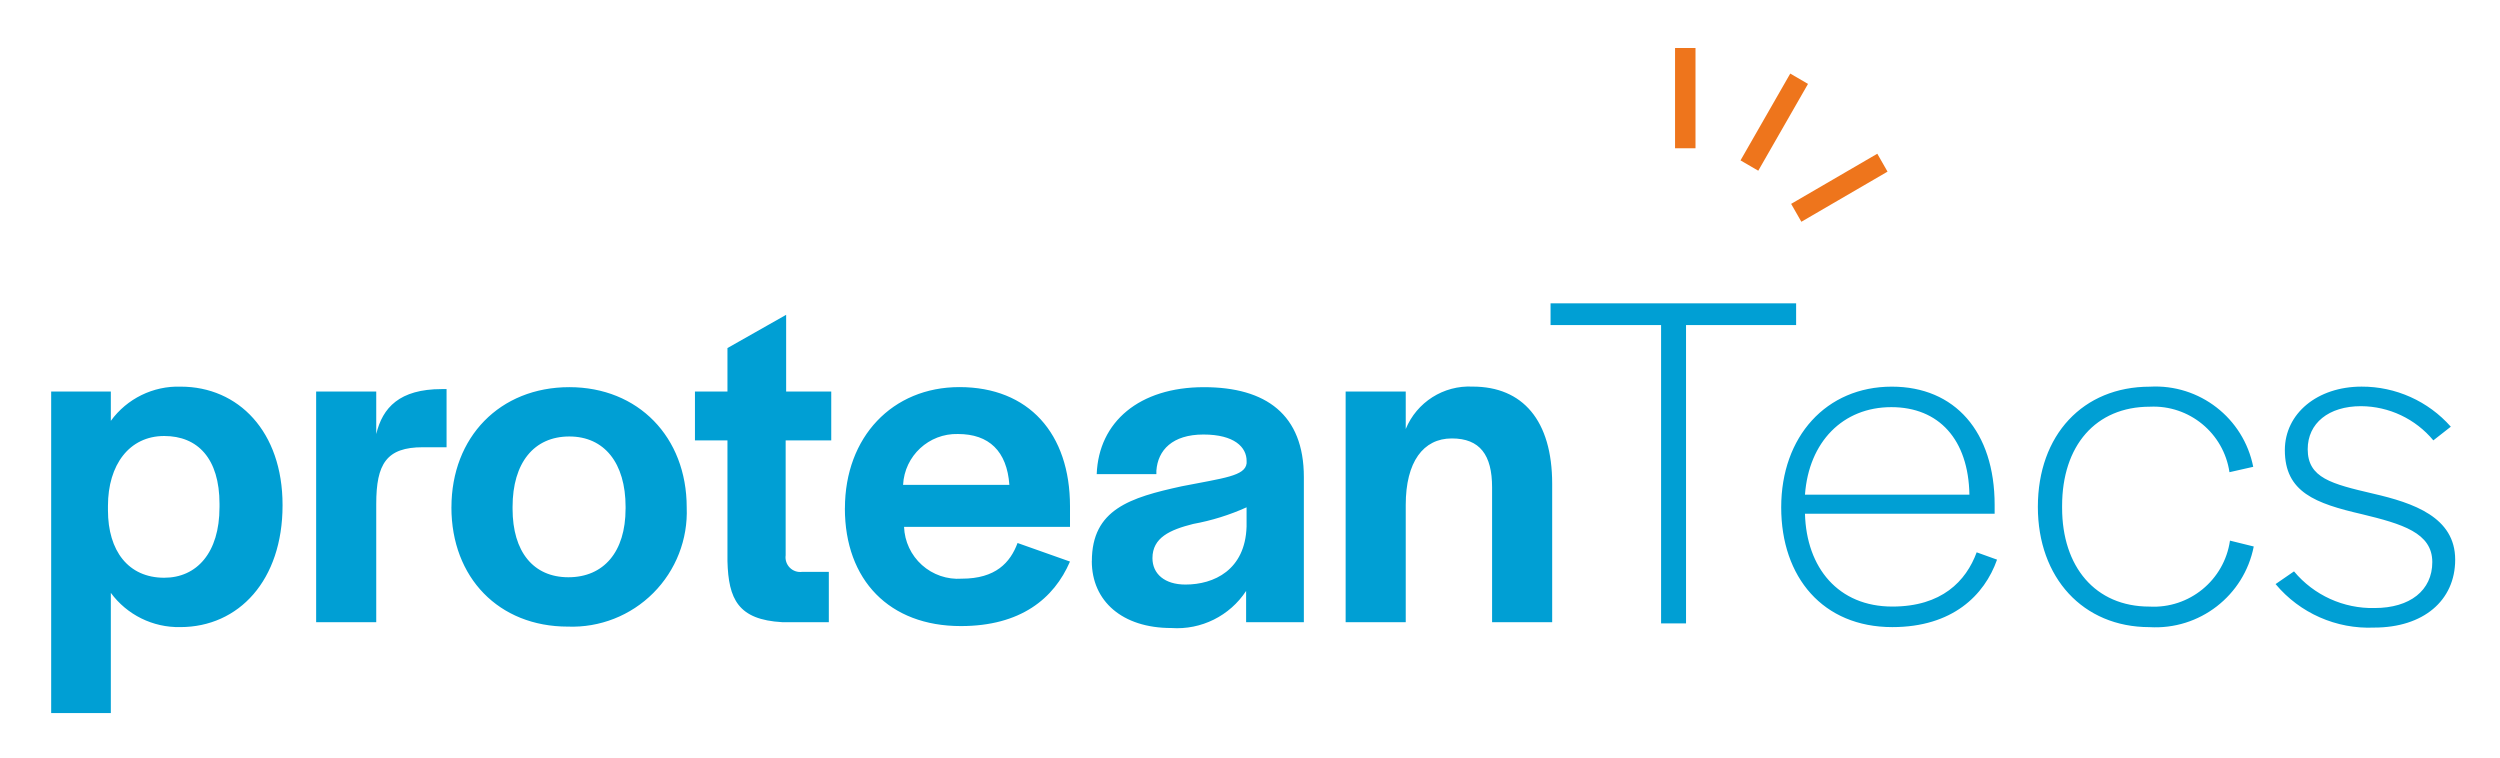
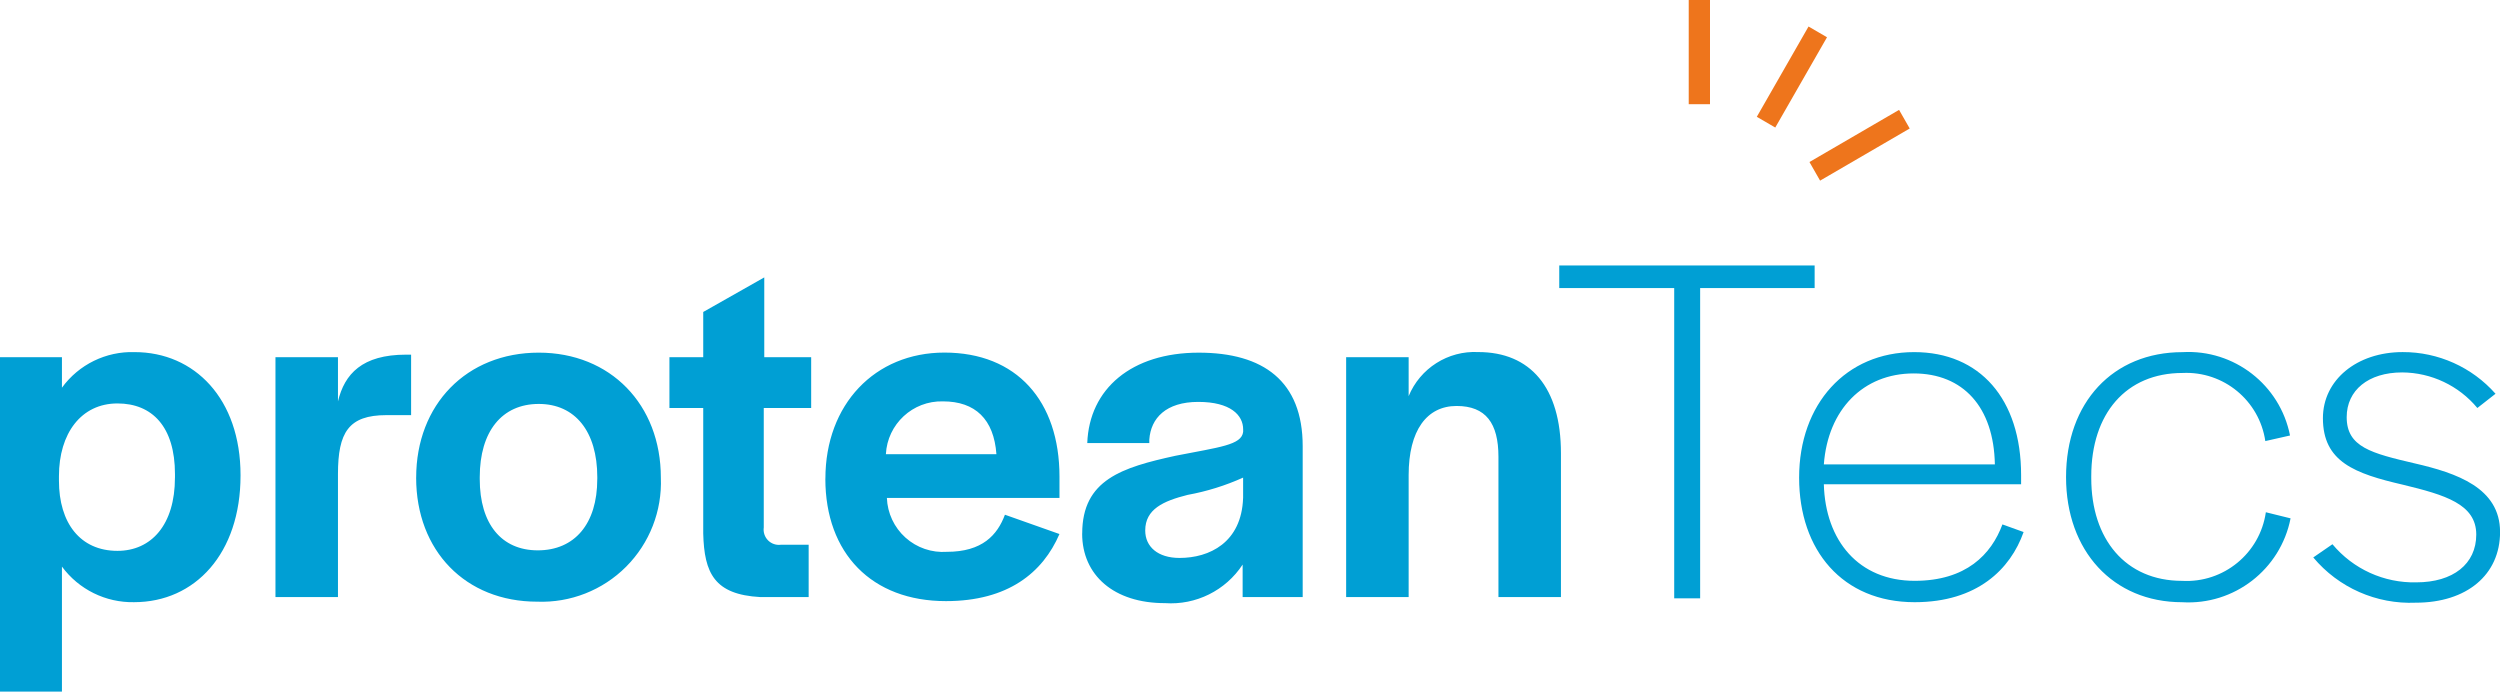
- <svg xmlns="http://www.w3.org/2000/svg" role="img" viewBox="-4.01 -3.76 195.52 59.27">
-   <path fill="#009fd4" fill-rule="evenodd" d="M4.658 42.608v9.4H-.008V26.86h4.666v2.294a6.5 6.5 0 0 1 5.463-2.675c4.515 0 7.967 3.516 7.967 9.249v.038c0 5.849-3.415 9.518-8.005 9.518a6.583 6.583 0 0 1-5.425-2.676zm8.5-6.689v-.268c0-3.554-1.707-5.312-4.325-5.312-2.731 0-4.4 2.255-4.4 5.465v.344c0 3.173 1.592 5.276 4.4 5.276 2.54 0 4.323-1.951 4.323-5.505zm12.257-5.733c.492-2.064 1.821-3.516 5.121-3.516h.379v4.548h-1.858c-2.846 0-3.642 1.3-3.642 4.433V44.9h-4.7V26.86h4.7v3.325zm5.881 5.733c0-5.5 3.794-9.4 9.219-9.4 5.386 0 9.181 3.9 9.181 9.4a8.97 8.97 0 0 1-9.3 9.327c-5.384 0-9.102-3.822-9.102-9.327zm13.62.116v-.154c0-3.44-1.67-5.505-4.4-5.505-2.77 0-4.439 2.065-4.439 5.505v.153c0 3.363 1.632 5.352 4.364 5.352 2.765 0 4.473-1.986 4.473-5.352zM57.17 44.9c-3.452-.192-4.211-1.8-4.287-4.778v-9.44h-2.542V26.86h2.542v-3.4l4.59-2.6v6H61v3.822h-3.565v8.983a1.149 1.149 0 0 0 1.289 1.3h2.087V44.9H57.17zm4.9-8.907c0-5.581 3.718-9.479 8.954-9.479 5.424 0 8.649 3.632 8.649 9.327v1.605H66.694a4.219 4.219 0 0 0 4.515 4.051c2.656 0 3.793-1.261 4.362-2.79l4.1 1.452c-1.252 2.905-3.87 5.045-8.536 5.045-5.579.003-9.069-3.589-9.069-9.204zm4.552-1.835h8.309c-.19-2.637-1.594-3.975-4.022-3.975a4.19 4.19 0 0 0-4.291 3.977zm14.76 5.964c0-4.052 3-4.969 7.018-5.849 3.3-.65 4.97-.8 5.085-1.8v-.185c0-1.07-.949-2.065-3.377-2.065s-3.567 1.223-3.68 2.829v.268h-4.666c.151-4.089 3.337-6.8 8.383-6.8 4.857 0 7.817 2.14 7.817 7.033V44.9h-4.516v-2.444a6.453 6.453 0 0 1-5.843 2.9c-3.835.004-6.225-2.098-6.225-5.232zm12.1-2.676v-1.53a18.006 18.006 0 0 1-4.174 1.3c-1.821.459-3.187 1.071-3.187 2.676 0 1.224.949 2.065 2.58 2.065 2.237.002 4.665-1.145 4.78-4.509zm12.444-7.646a5.368 5.368 0 0 1 5.236-3.325c3.907 0 6.221 2.637 6.221 7.605V44.9h-4.7V34.351c0-2.523-.947-3.822-3.148-3.822-2.238 0-3.605 1.836-3.605 5.2V44.9h-4.7V26.86h4.7v2.94zm29.368 6.119c0-5.542 3.528-9.44 8.65-9.44 4.933 0 8.043 3.516 8.043 9.249v.688h-14.834c.114 4.243 2.618 7.262 6.829 7.262 3.87 0 5.767-1.987 6.6-4.242l1.593.573c-.986 2.791-3.489 5.276-8.194 5.276-5.424-.001-8.687-3.899-8.687-9.366zm1.859-.994h12.861c-.076-4.319-2.39-6.843-6.108-6.843-3.794 0-6.45 2.718-6.753 6.843zm18.214.956c0-5.62 3.527-9.4 8.763-9.4a7.793 7.793 0 0 1 8.08 6.268l-1.858.42a6.005 6.005 0 0 0-6.222-5.122c-4.25 0-6.867 3.058-6.867 7.759v.153c0 4.588 2.58 7.721 6.829 7.721a6.027 6.027 0 0 0 6.3-5.159l1.859.459a7.832 7.832 0 0 1-8.157 6.307c-5.2-.003-8.727-3.863-8.727-9.406zm18.591 6.039l1.442-.994a7.967 7.967 0 0 0 6.3 2.867c2.769 0 4.515-1.377 4.515-3.594 0-2.292-2.353-2.981-5.5-3.745-3.642-.842-6.032-1.721-6.032-5.009 0-2.866 2.542-4.968 6-4.968a9.274 9.274 0 0 1 6.98 3.134l-1.366 1.07a7.405 7.405 0 0 0-5.653-2.675c-2.541 0-4.173 1.338-4.173 3.364 0 2.255 1.859 2.713 5.122 3.478 3.149.726 6.412 1.835 6.412 5.16 0 3.211-2.5 5.314-6.336 5.314a9.507 9.507 0 0 1-7.711-3.402zm-37.5-20.257h-8.607v23.33H125.9v-23.33h-8.644v-1.7h19.205v1.7z" />
-   <path fill="#ee751c" fill-rule="evenodd" d="M128.592 7.835h-1.6V-.006h1.6v7.841zm8.279 5.749l-.8-1.4 6.739-3.921.8 1.4zM133.5 9.591l-1.388-.807 3.89-6.79 1.389.808z" />
+ <svg xmlns="http://www.w3.org/2000/svg" id="Logo" width="188" height="52" viewBox="0 0 188 52">
+   <defs>
+     <style>
+       .cls-1 {
+         fill: #009fd4;
+       }
+ 
+       .cls-1, .cls-2 {
+         fill-rule: evenodd;
+       }
+ 
+       .cls-2 {
+         fill: #ee751c;
+       }
+     </style>
+   </defs>
+   <path class="cls-1" d="M244.658,84.608v9.4h-4.666V68.86h4.666v2.294a6.5,6.5,0,0,1,5.463-2.675c4.515,0,7.967,3.516,7.967,9.249v0.038c0,5.849-3.415,9.518-8.005,9.518A6.583,6.583,0,0,1,244.658,84.608Zm8.5-6.689V77.651c0-3.554-1.707-5.312-4.325-5.312-2.731,0-4.4,2.255-4.4,5.465v0.344c0,3.173,1.592,5.276,4.4,5.276C251.373,83.424,253.156,81.473,253.156,77.919Zm12.257-5.733c0.492-2.064,1.821-3.516,5.121-3.516h0.379v4.548h-1.858c-2.846,0-3.642,1.3-3.642,4.433V86.9h-4.7V68.86h4.7v3.325Zm5.881,5.733c0-5.5,3.794-9.4,9.219-9.4,5.386,0,9.181,3.9,9.181,9.4a8.97,8.97,0,0,1-9.3,9.327C275.012,87.246,271.294,83.424,271.294,77.919Zm13.62,0.116V77.881c0-3.44-1.67-5.505-4.4-5.505-2.77,0-4.439,2.065-4.439,5.505v0.153c0,3.363,1.632,5.352,4.364,5.352C283.206,83.386,284.914,81.4,284.914,78.034ZM297.17,86.9c-3.452-.192-4.211-1.8-4.287-4.778V72.682h-2.542V68.86h2.542v-3.4l4.59-2.6v6H301v3.822h-3.565v8.983a1.149,1.149,0,0,0,1.289,1.3h2.087V86.9H297.17Zm4.9-8.907c0-5.581,3.718-9.479,8.954-9.479,5.424,0,8.649,3.632,8.649,9.327v1.605H306.694a4.219,4.219,0,0,0,4.515,4.051c2.656,0,3.793-1.261,4.362-2.79l4.1,1.452c-1.252,2.905-3.87,5.045-8.536,5.045C305.556,87.207,302.066,83.615,302.066,78Zm4.552-1.835h8.309c-0.19-2.637-1.594-3.975-4.022-3.975A4.19,4.19,0,0,0,306.618,76.16Zm14.76,5.964c0-4.052,3-4.969,7.018-5.849,3.3-.65,4.97-0.8,5.085-1.8V74.288c0-1.07-.949-2.065-3.377-2.065s-3.567,1.223-3.68,2.829v0.268h-4.666c0.151-4.089,3.337-6.8,8.383-6.8,4.857,0,7.817,2.14,7.817,7.033V86.9h-4.516V84.456a6.453,6.453,0,0,1-5.843,2.9C323.768,87.36,321.378,85.258,321.378,82.124Zm12.1-2.676v-1.53a18.006,18.006,0,0,1-4.174,1.3c-1.821.459-3.187,1.071-3.187,2.676,0,1.224.949,2.065,2.58,2.065C330.938,83.959,333.366,82.812,333.481,79.448ZM345.926,71.8a5.368,5.368,0,0,1,5.236-3.325c3.907,0,6.221,2.637,6.221,7.605V86.9h-4.7V76.351c0-2.523-.947-3.822-3.148-3.822-2.238,0-3.605,1.836-3.605,5.2V86.9h-4.7V68.86h4.7V71.8Z" transform="translate(-240 -42)" />
+   <path class="cls-1" d="M375.294,77.919c0-5.542,3.528-9.44,8.65-9.44,4.933,0,8.043,3.516,8.043,9.249v0.688H377.153c0.114,4.243,2.618,7.262,6.829,7.262,3.87,0,5.767-1.987,6.6-4.242l1.593,0.573c-0.986,2.791-3.489,5.276-8.194,5.276C378.557,87.284,375.294,83.386,375.294,77.919Zm1.859-.994h12.861c-0.076-4.319-2.39-6.843-6.108-6.843C380.112,70.082,377.456,72.8,377.153,76.925Zm18.214,0.956c0-5.62,3.527-9.4,8.763-9.4a7.793,7.793,0,0,1,8.08,6.268l-1.858.42a6.005,6.005,0,0,0-6.222-5.122c-4.25,0-6.867,3.058-6.867,7.759v0.153c0,4.588,2.58,7.721,6.829,7.721a6.027,6.027,0,0,0,6.3-5.159l1.859,0.459a7.832,7.832,0,0,1-8.157,6.307C398.894,87.284,395.367,83.424,395.367,77.881Zm18.591,6.039,1.442-.994a7.967,7.967,0,0,0,6.3,2.867c2.769,0,4.515-1.377,4.515-3.594,0-2.292-2.353-2.981-5.5-3.745-3.642-.842-6.032-1.721-6.032-5.009,0-2.866,2.542-4.968,6-4.968a9.274,9.274,0,0,1,6.98,3.134l-1.366,1.07a7.405,7.405,0,0,0-5.653-2.675c-2.541,0-4.173,1.338-4.173,3.364,0,2.255,1.859,2.713,5.122,3.478,3.149,0.726,6.412,1.835,6.412,5.16,0,3.211-2.5,5.314-6.336,5.314A9.507,9.507,0,0,1,413.958,83.92Zm-37.5-20.257h-8.607v23.33H365.9V63.663h-8.644v-1.7h19.205v1.7Z" transform="translate(-240 -42)" />
+   <path class="cls-2" d="M368.592,49.835h-1.6V41.994h1.6v7.841Zm8.279,5.749-0.8-1.4,6.739-3.921,0.8,1.4ZM373.5,51.591l-1.388-.807,3.89-6.79,1.389,0.808Z" transform="translate(-240 -42)" />
</svg>
